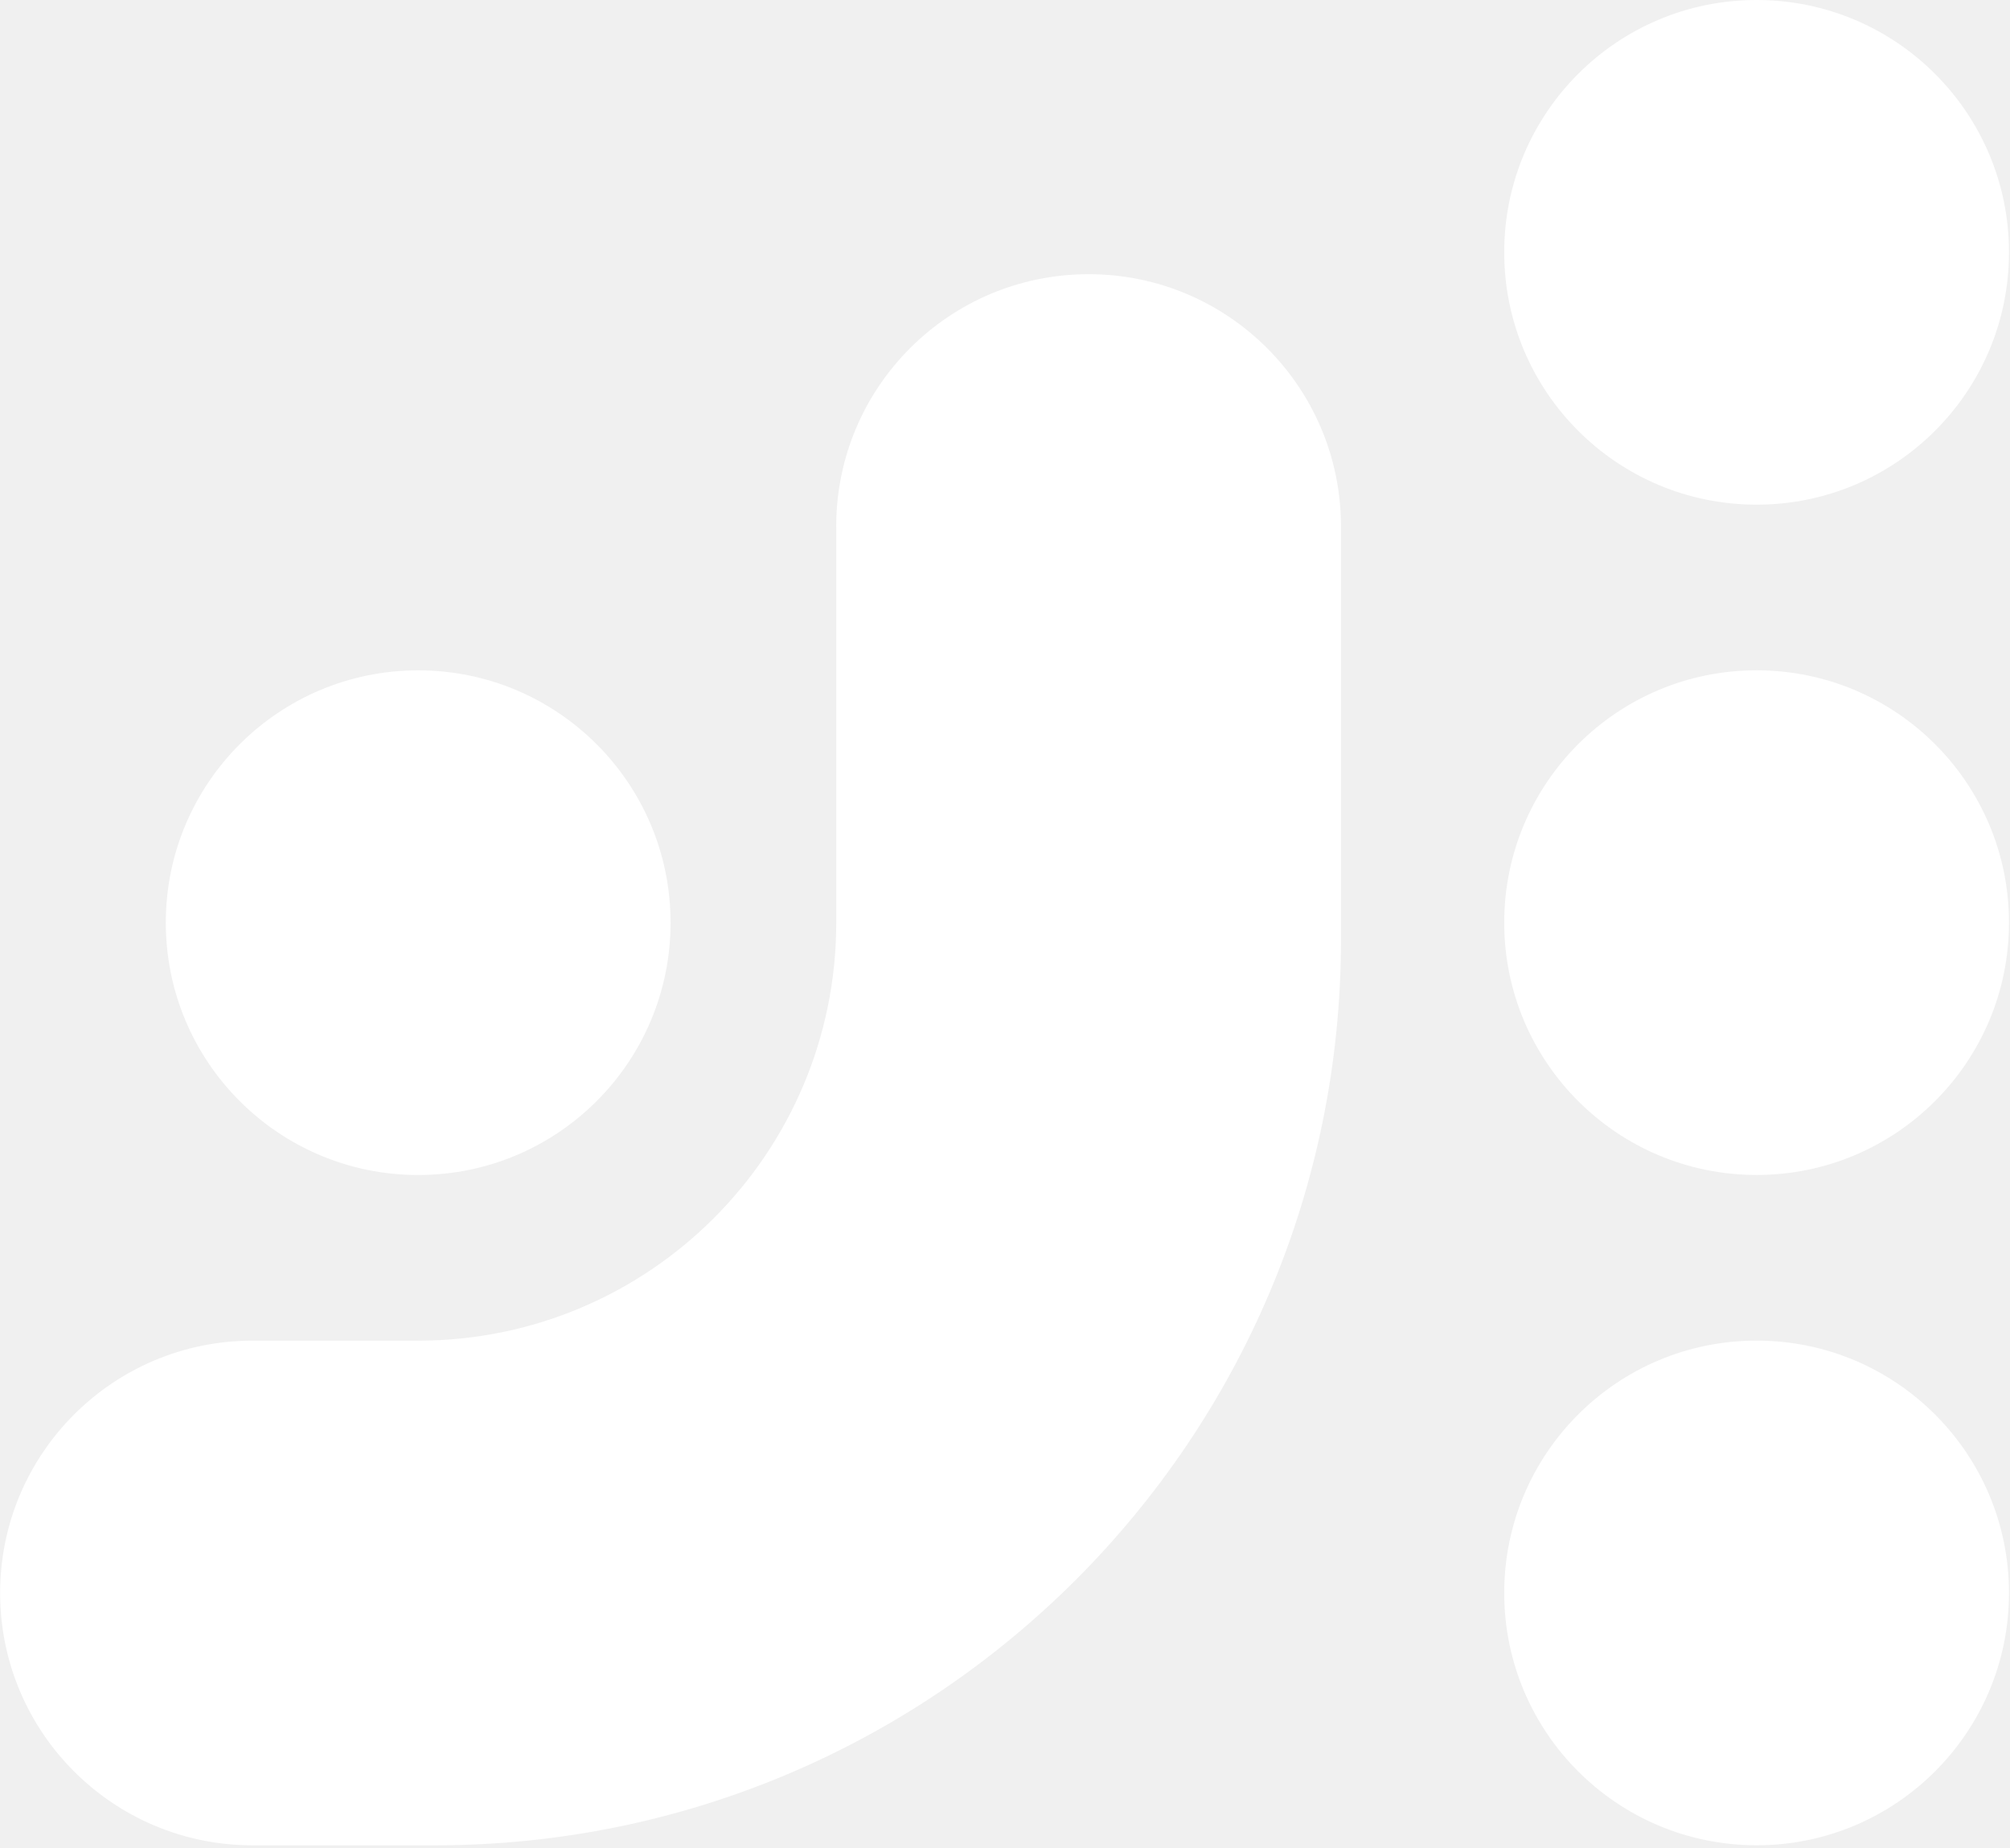
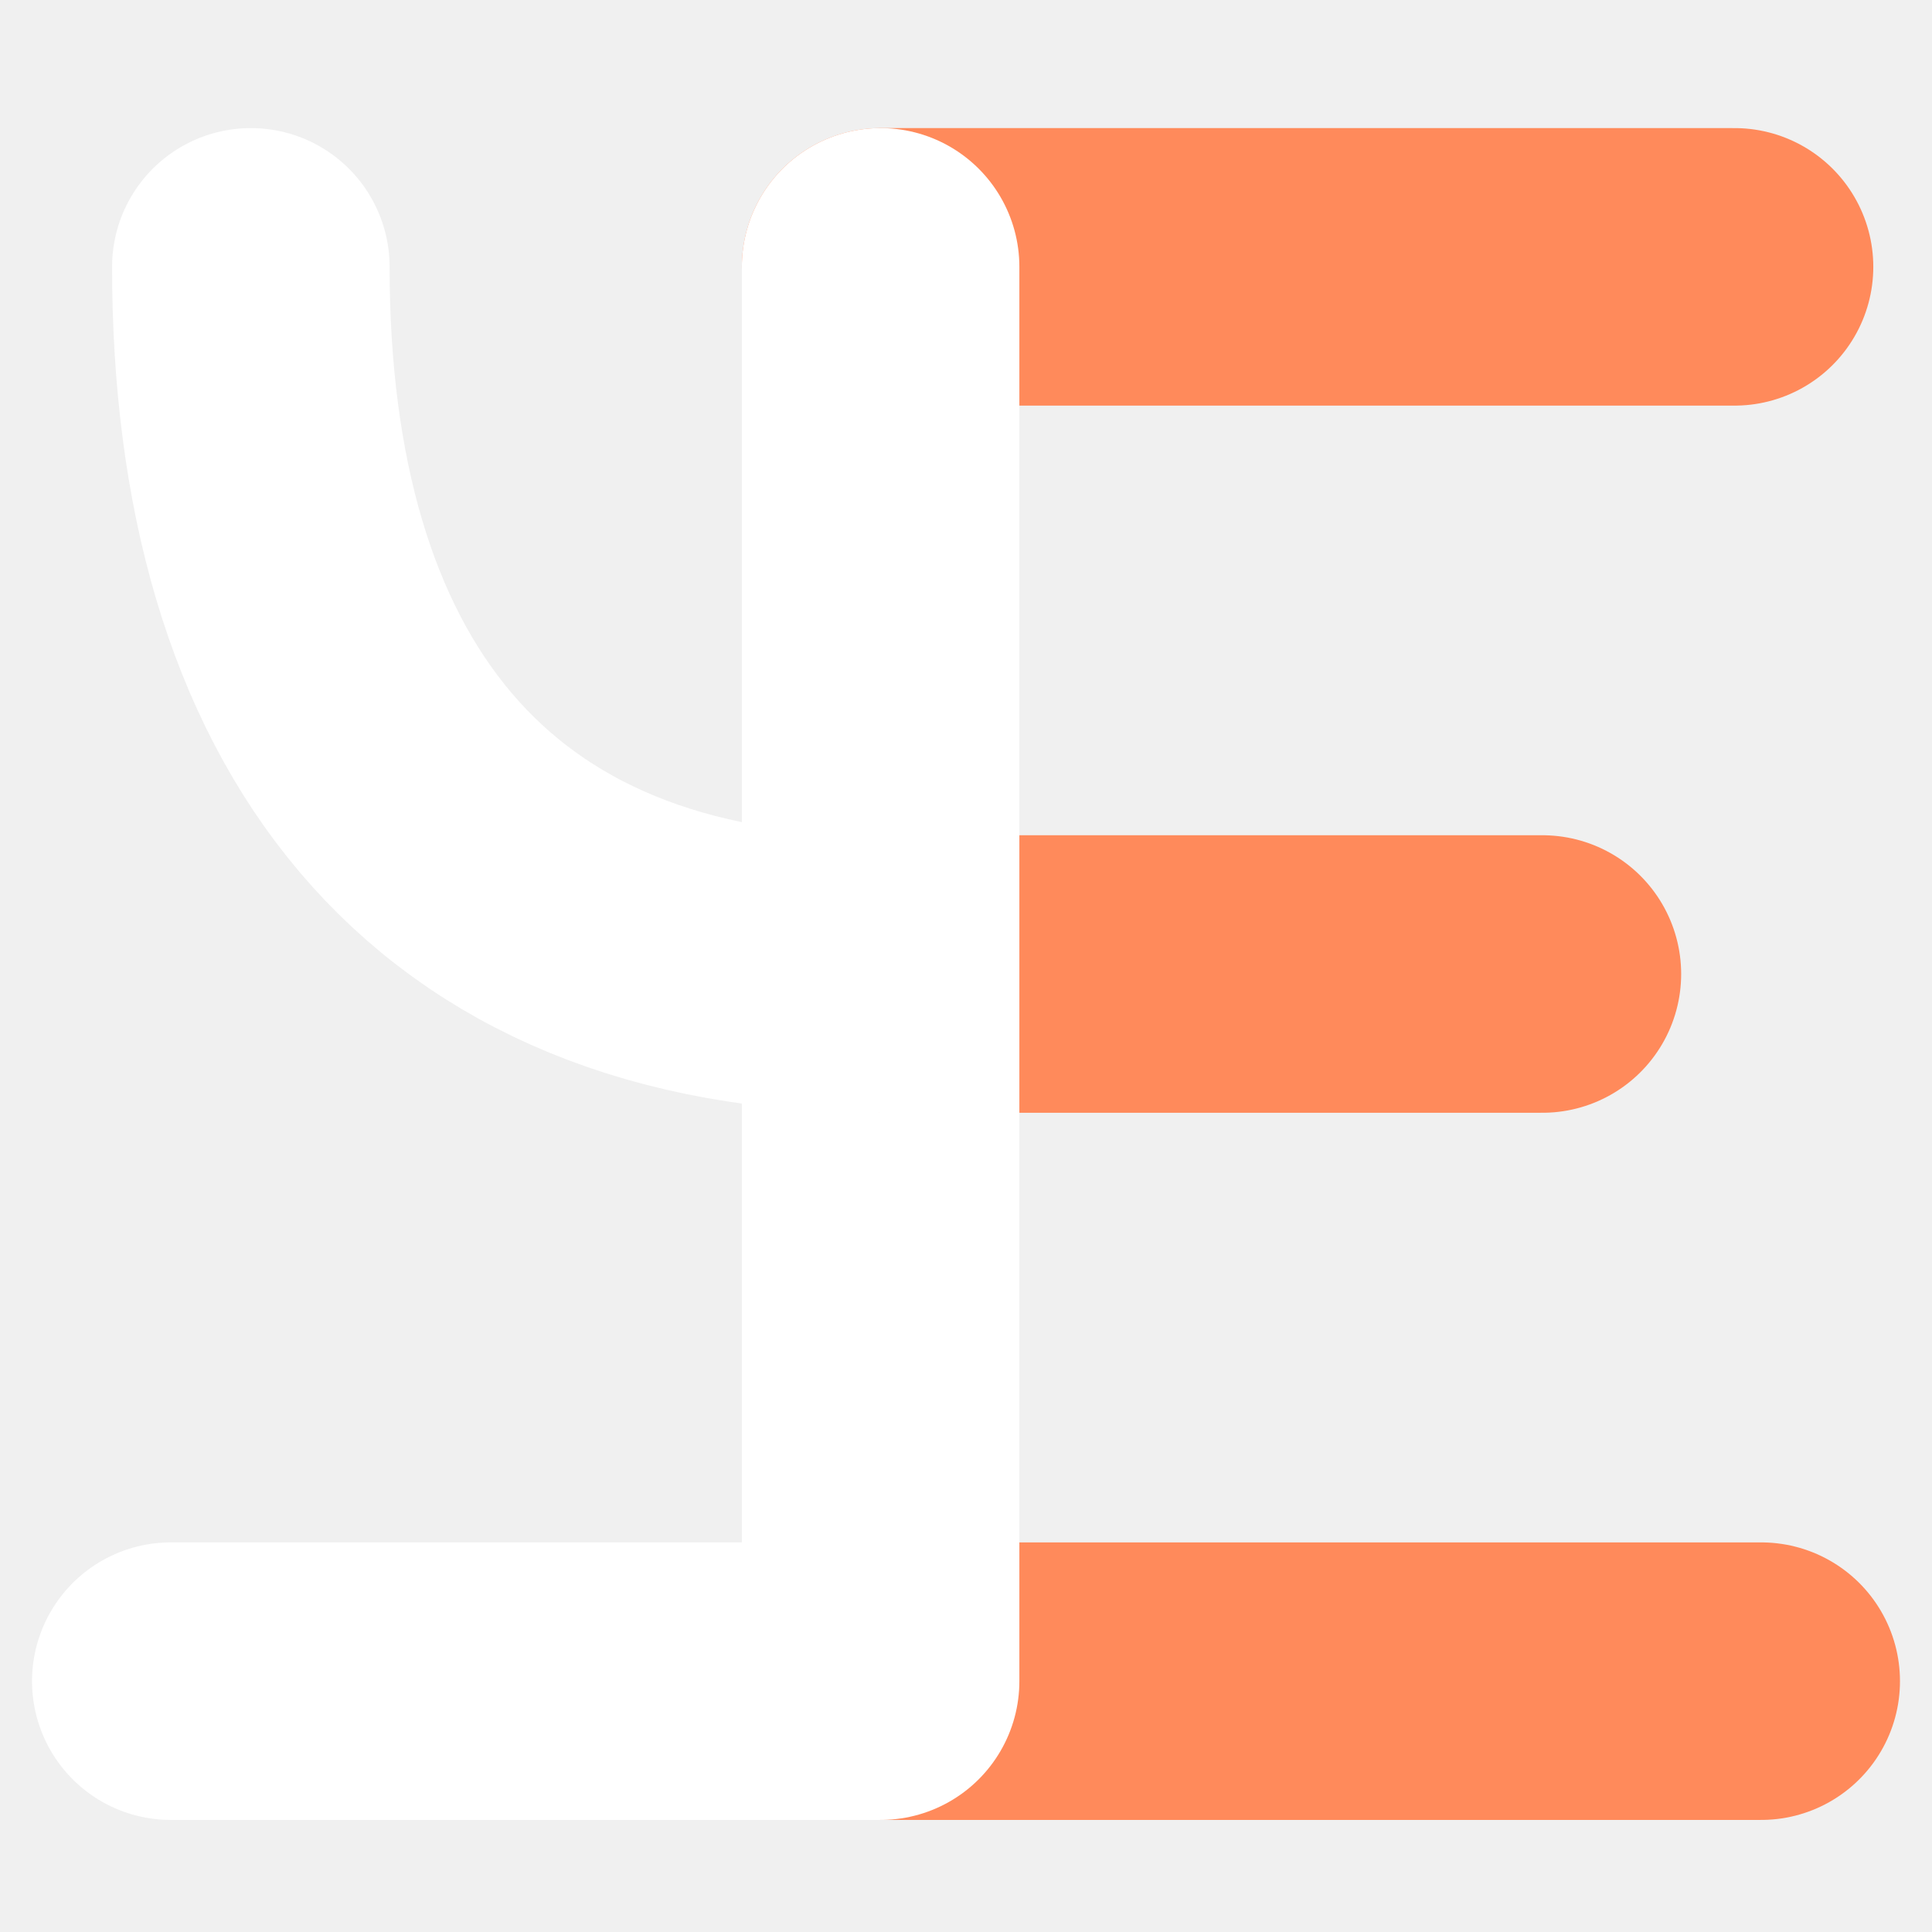
- <svg xmlns="http://www.w3.org/2000/svg" viewBox="0 0 478.0 439.5">
-   <defs />
-   <g transform="scale(1.0) translate(-120,0)">
-     <circle fill="#FFFFFF" cx="537.74" cy="60.02" r="60.02" />
-     <circle fill="#FFFFFF" cx="537.74" cy="219.46" r="60.02" />
-     <circle fill="#FFFFFF" cx="219.45" cy="219.47" r="60.02" />
-     <circle fill="#FFFFFF" cx="537.74" cy="378.9" r="60.02" />
-     <path fill="#FFFFFF" d="M318.87,125.23v94.22c0,54.92-44.52,99.44-99.44,99.44h-39.38c-33.15,0-60.02,26.87-60.02,60.02h0c0,33.15,26.87,60.02,60.02,60.02h43.4c118.99,0,215.45-96.46,215.45-215.45v-98.24c0-33.15-26.87-60.02-60.02-60.02h0c-33.15,0-60.02,26.87-60.02,60.02Z" />
+ <svg xmlns="http://www.w3.org/2000/svg" viewBox="150 150 724 724">
+   <g fill="none" stroke-width="104" stroke-linecap="round" stroke-linejoin="round">
+     <path d="M480 250 L800 250 M480 515 L728 515 M480 780 L810 780" stroke="#FF8A5B" />
+     <path d="M480 250 L480 780 M480 780 L214 780 M244 250 C244 412 320 515 480 515" stroke="#FFFFFF" />
  </g>
</svg>
